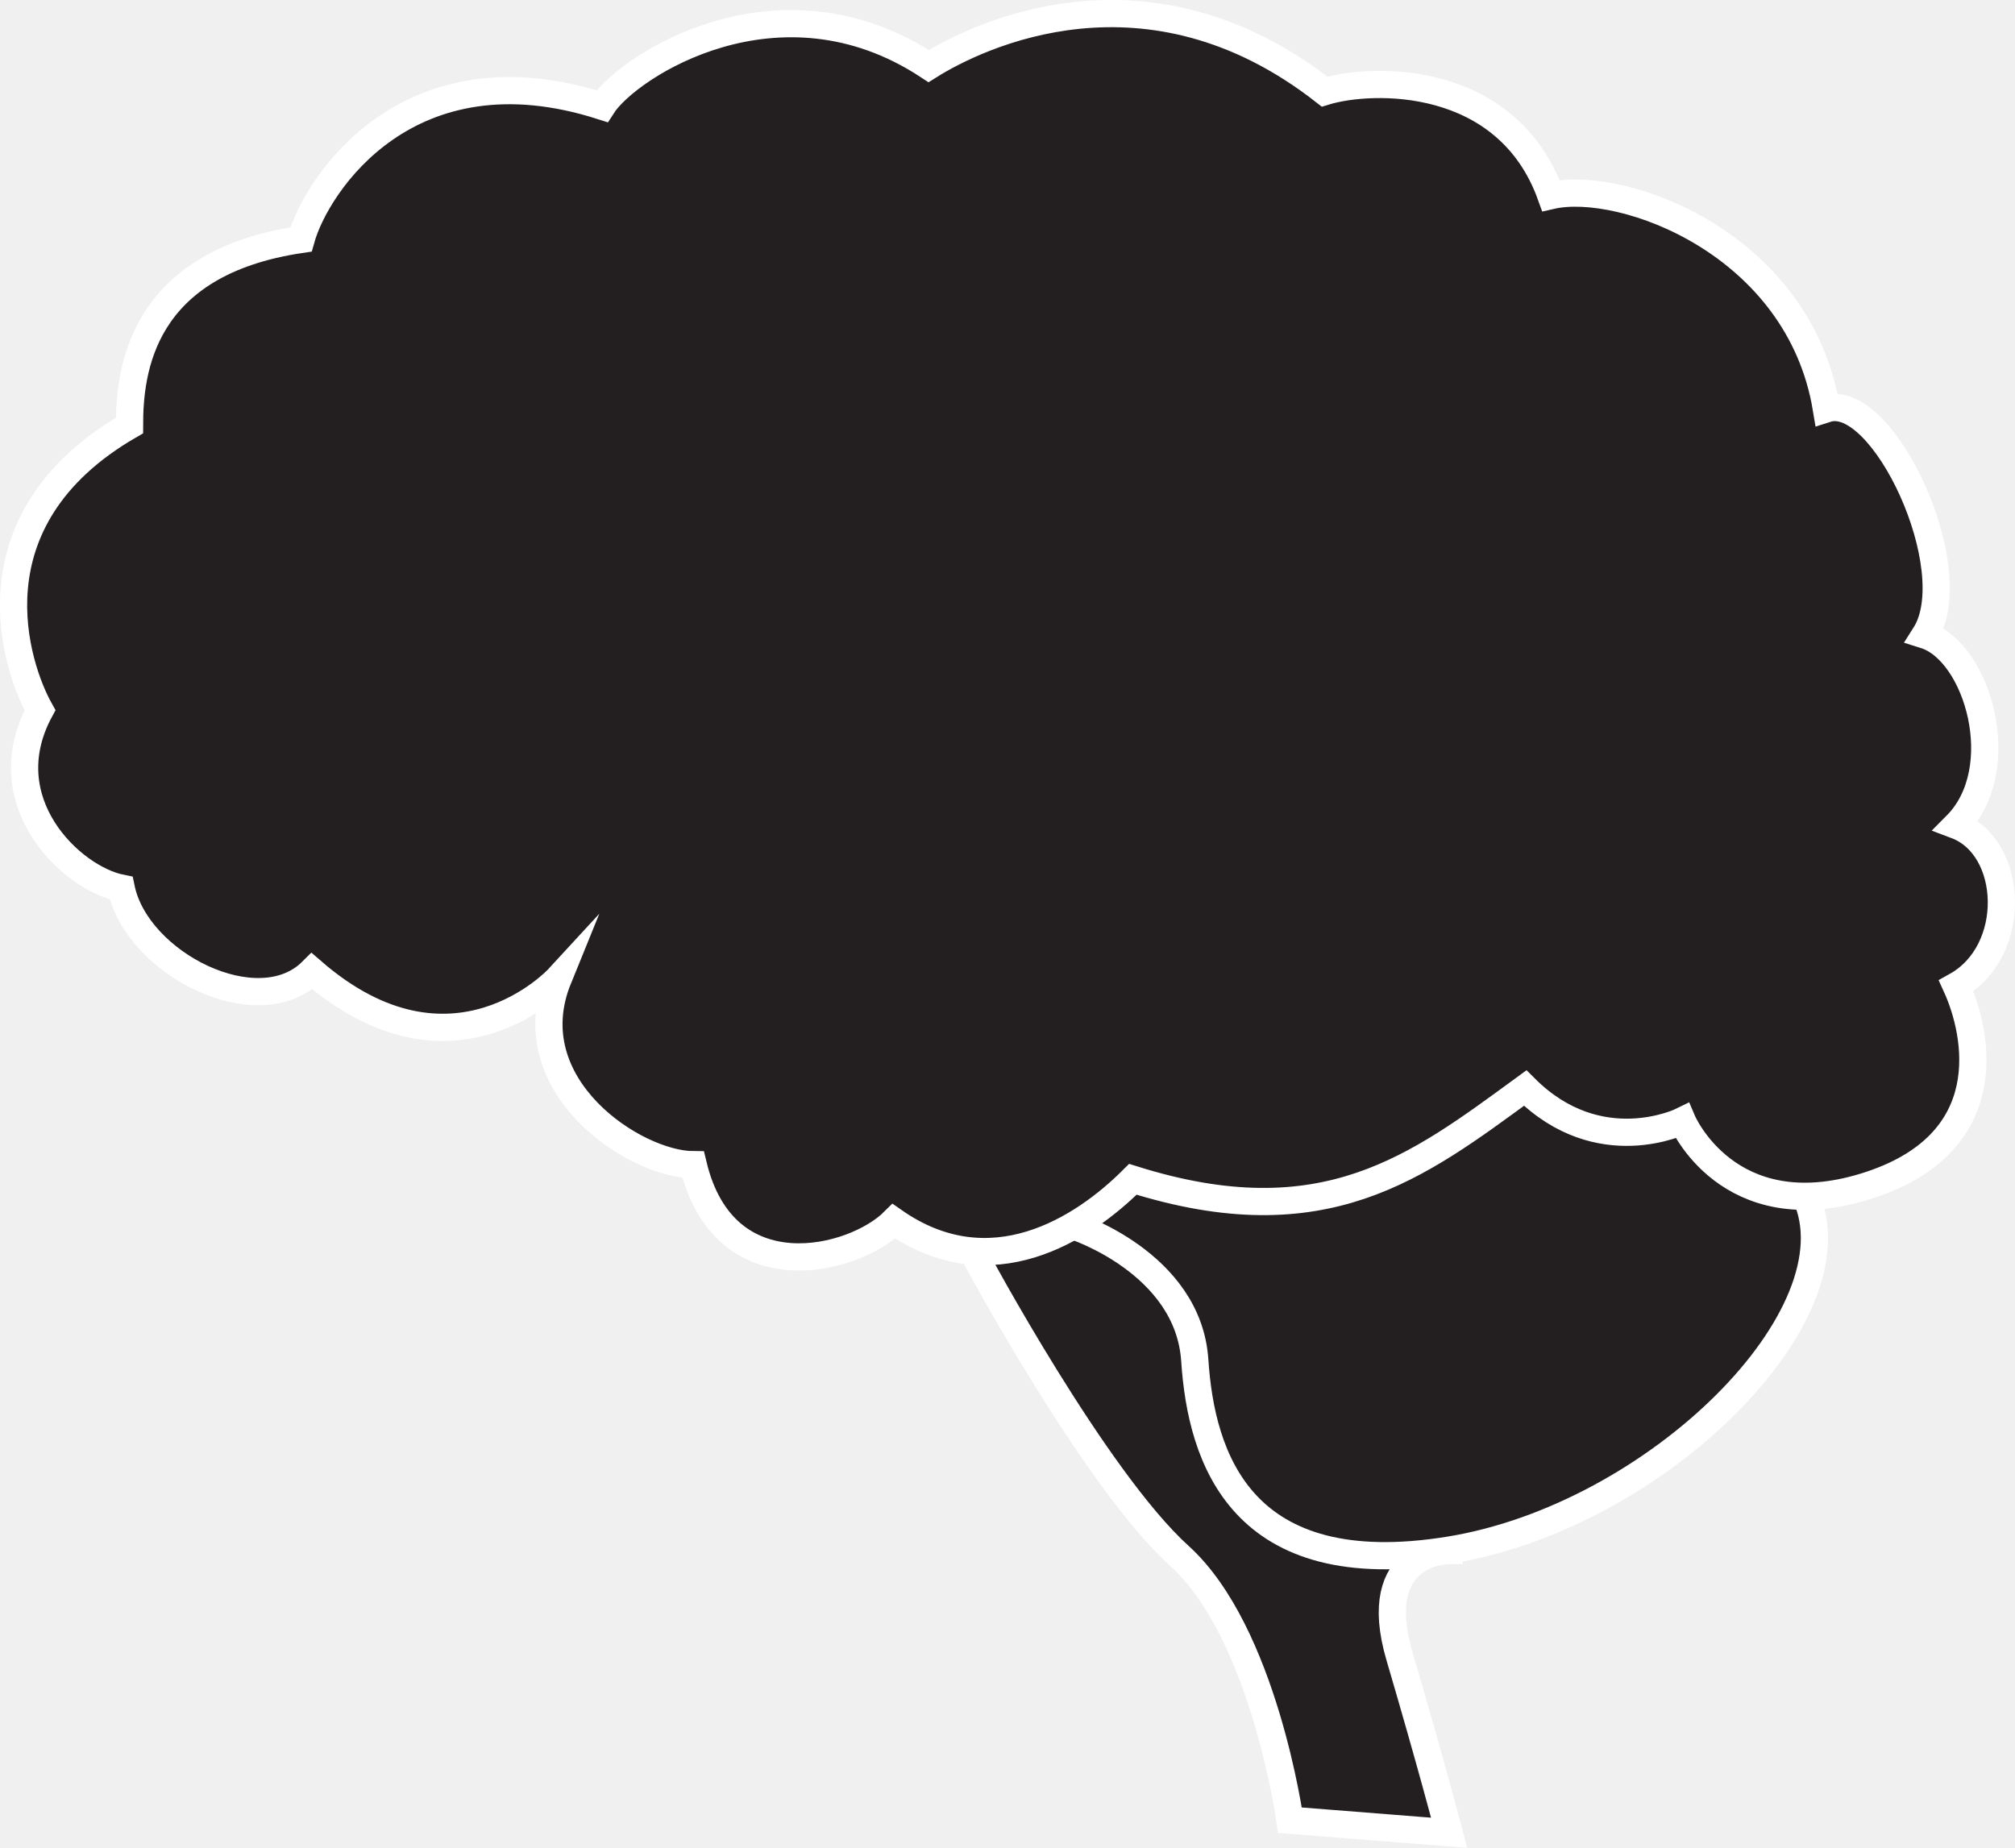
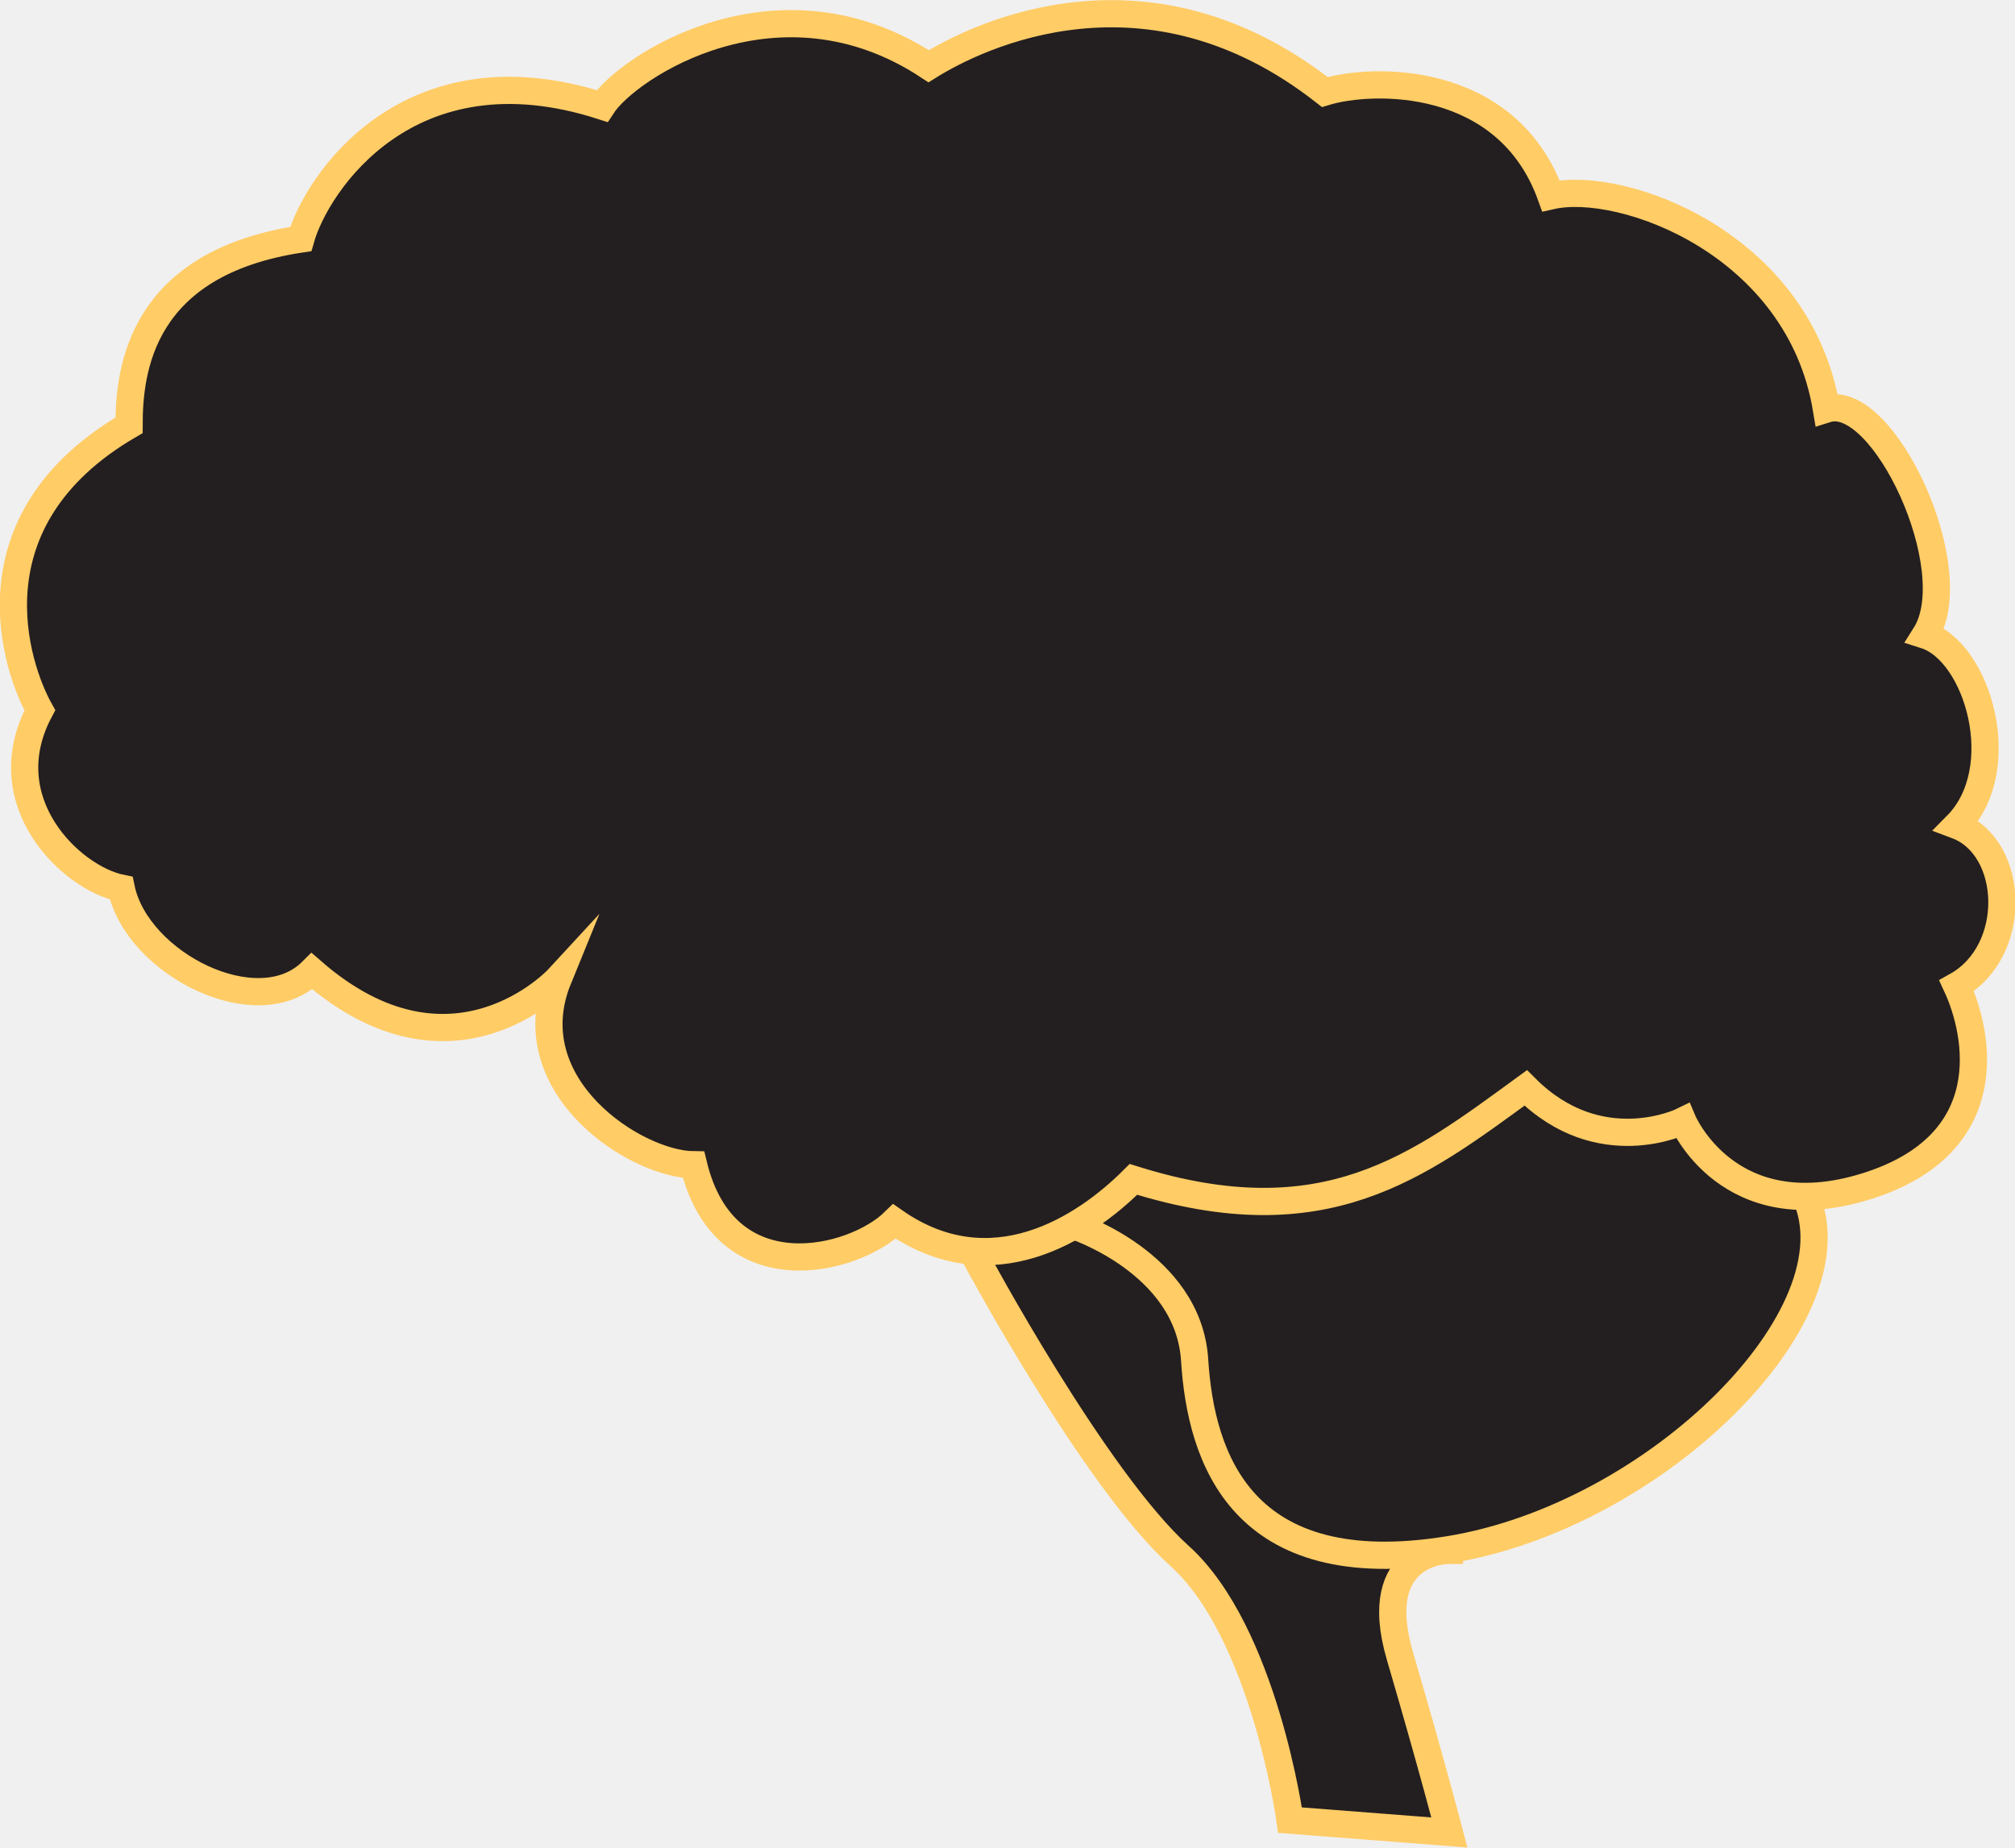
- <svg xmlns="http://www.w3.org/2000/svg" id="Layer_1" data-name="Layer 1" viewBox="0 0 359.09 329.33">
-   <defs>
-     <style>.cls-1{fill:#231f20;stroke:#fff;stroke-miterlimit:10;stroke-width:4.85px;}</style>
-   </defs>
-   <path class="cls-1" d="M182.38,241.87s21.31,39.73,36.36,53.34,19.7,47.1,19.7,47.1l28.37,2.24s-3.22-12.33-8.83-31.39,8.83-18.94,8.83-18.94V241.87l-71.55-66.13L176.17,221Z" transform="translate(-8.56 -17.91)" />
-   <path class="cls-1" d="M199.76,236.36s20.57,6.55,21.72,24,8.28,39.81,45.33,33.82,73.17-42.1,63.51-63.16l-67.57-80.41Z" transform="translate(-8.56 -17.91)" />
-   <path class="cls-1" d="M108.06,192.27S89.2,212.75,64.16,191c-9.59,9.59-31.22-1.3-34-14.8-8.94-1.79-23.25-15.44-14.47-31.7C11.48,137,2.38,110.65,31.64,93.74c0-9.75,2-28.94,30.57-33.16,2.76-9.92,19.18-34.8,53.65-23.74,4.55-7.15,31.54-24.71,58.2-7.15,8.78-5.53,39-20.16,70.56,4.55,8.46-2.6,32.52-3.25,40.33,18.53,12.68-2.92,44.22,8.46,49.09,38,10.08-3.25,25,28.61,17.56,40.32C361,134.06,367.11,155,357.17,165c10.37,3.91,11.1,22.44,0,28.62,3.86,8.45,8.09,28.29-16.3,35.77s-32.51-11.71-32.51-11.71-14.8,7.32-28-5.85c-19.18,14-35.77,27-69.91,16.26-8.94,8.94-25.36,19.51-42.59,7.48-7.16,7.15-30.24,13-35.77-10.08C121.71,225.44,100.25,211.45,108.06,192.27Z" transform="translate(-8.56 -17.91)" />
+ <svg xmlns="http://www.w3.org/2000/svg" version="1.1" id="Layer_1" x="0px" y="0px" viewBox="0 0 359.1 329.3" style="enable-background:new 0 0 359.1 329.3;" xml:space="preserve">
+   <style type="text/css">
+ 	.st0{fill:#231F20;stroke:#FFCC66;stroke-width:4.85;stroke-miterlimit:10;}
+ </style>
+   <path class="st0" d="M173.8,224c0,0,21.3,39.7,36.4,53.3s19.7,47.1,19.7,47.1l28.4,2.2c0,0-3.2-12.3-8.8-31.4s8.8-18.9,8.8-18.9V224  l-71.6-66.1l-19.1,45.3L173.8,224z" />
+   <path class="st0" d="M191.2,218.4c0,0,20.6,6.6,21.7,24s8.3,39.8,45.3,33.8s73.2-42.1,63.5-63.2l-67.6-80.4L191.2,218.4z" />
+   <path class="st0" d="M99.5,174.4c0,0-18.9,20.5-43.9-1.3c-9.6,9.6-31.2-1.3-34-14.8c-8.9-1.8-23.2-15.4-14.5-31.7  c-4.2-7.5-13.3-33.8,15.9-50.8c0-9.8,2-28.9,30.6-33.2c2.8-9.9,19.2-34.8,53.7-23.7c4.6-7.1,31.5-24.7,58.2-7.1  c8.8-5.5,39-20.2,70.6,4.6c8.5-2.6,32.5-3.2,40.3,18.5c12.7-2.9,44.2,8.5,49.1,38c10.1-3.2,25,28.6,17.6,40.3  c9.4,3,15.5,23.9,5.6,33.9c10.4,3.9,11.1,22.4,0,28.6c3.9,8.4,8.1,28.3-16.3,35.8s-32.5-11.7-32.5-11.7s-14.8,7.3-28-5.9  c-19.2,14-35.8,27-69.9,16.3c-8.9,8.9-25.4,19.5-42.6,7.5c-7.2,7.1-30.2,13-35.8-10.1C113.2,207.5,91.7,193.5,99.5,174.4z" />
</svg>
